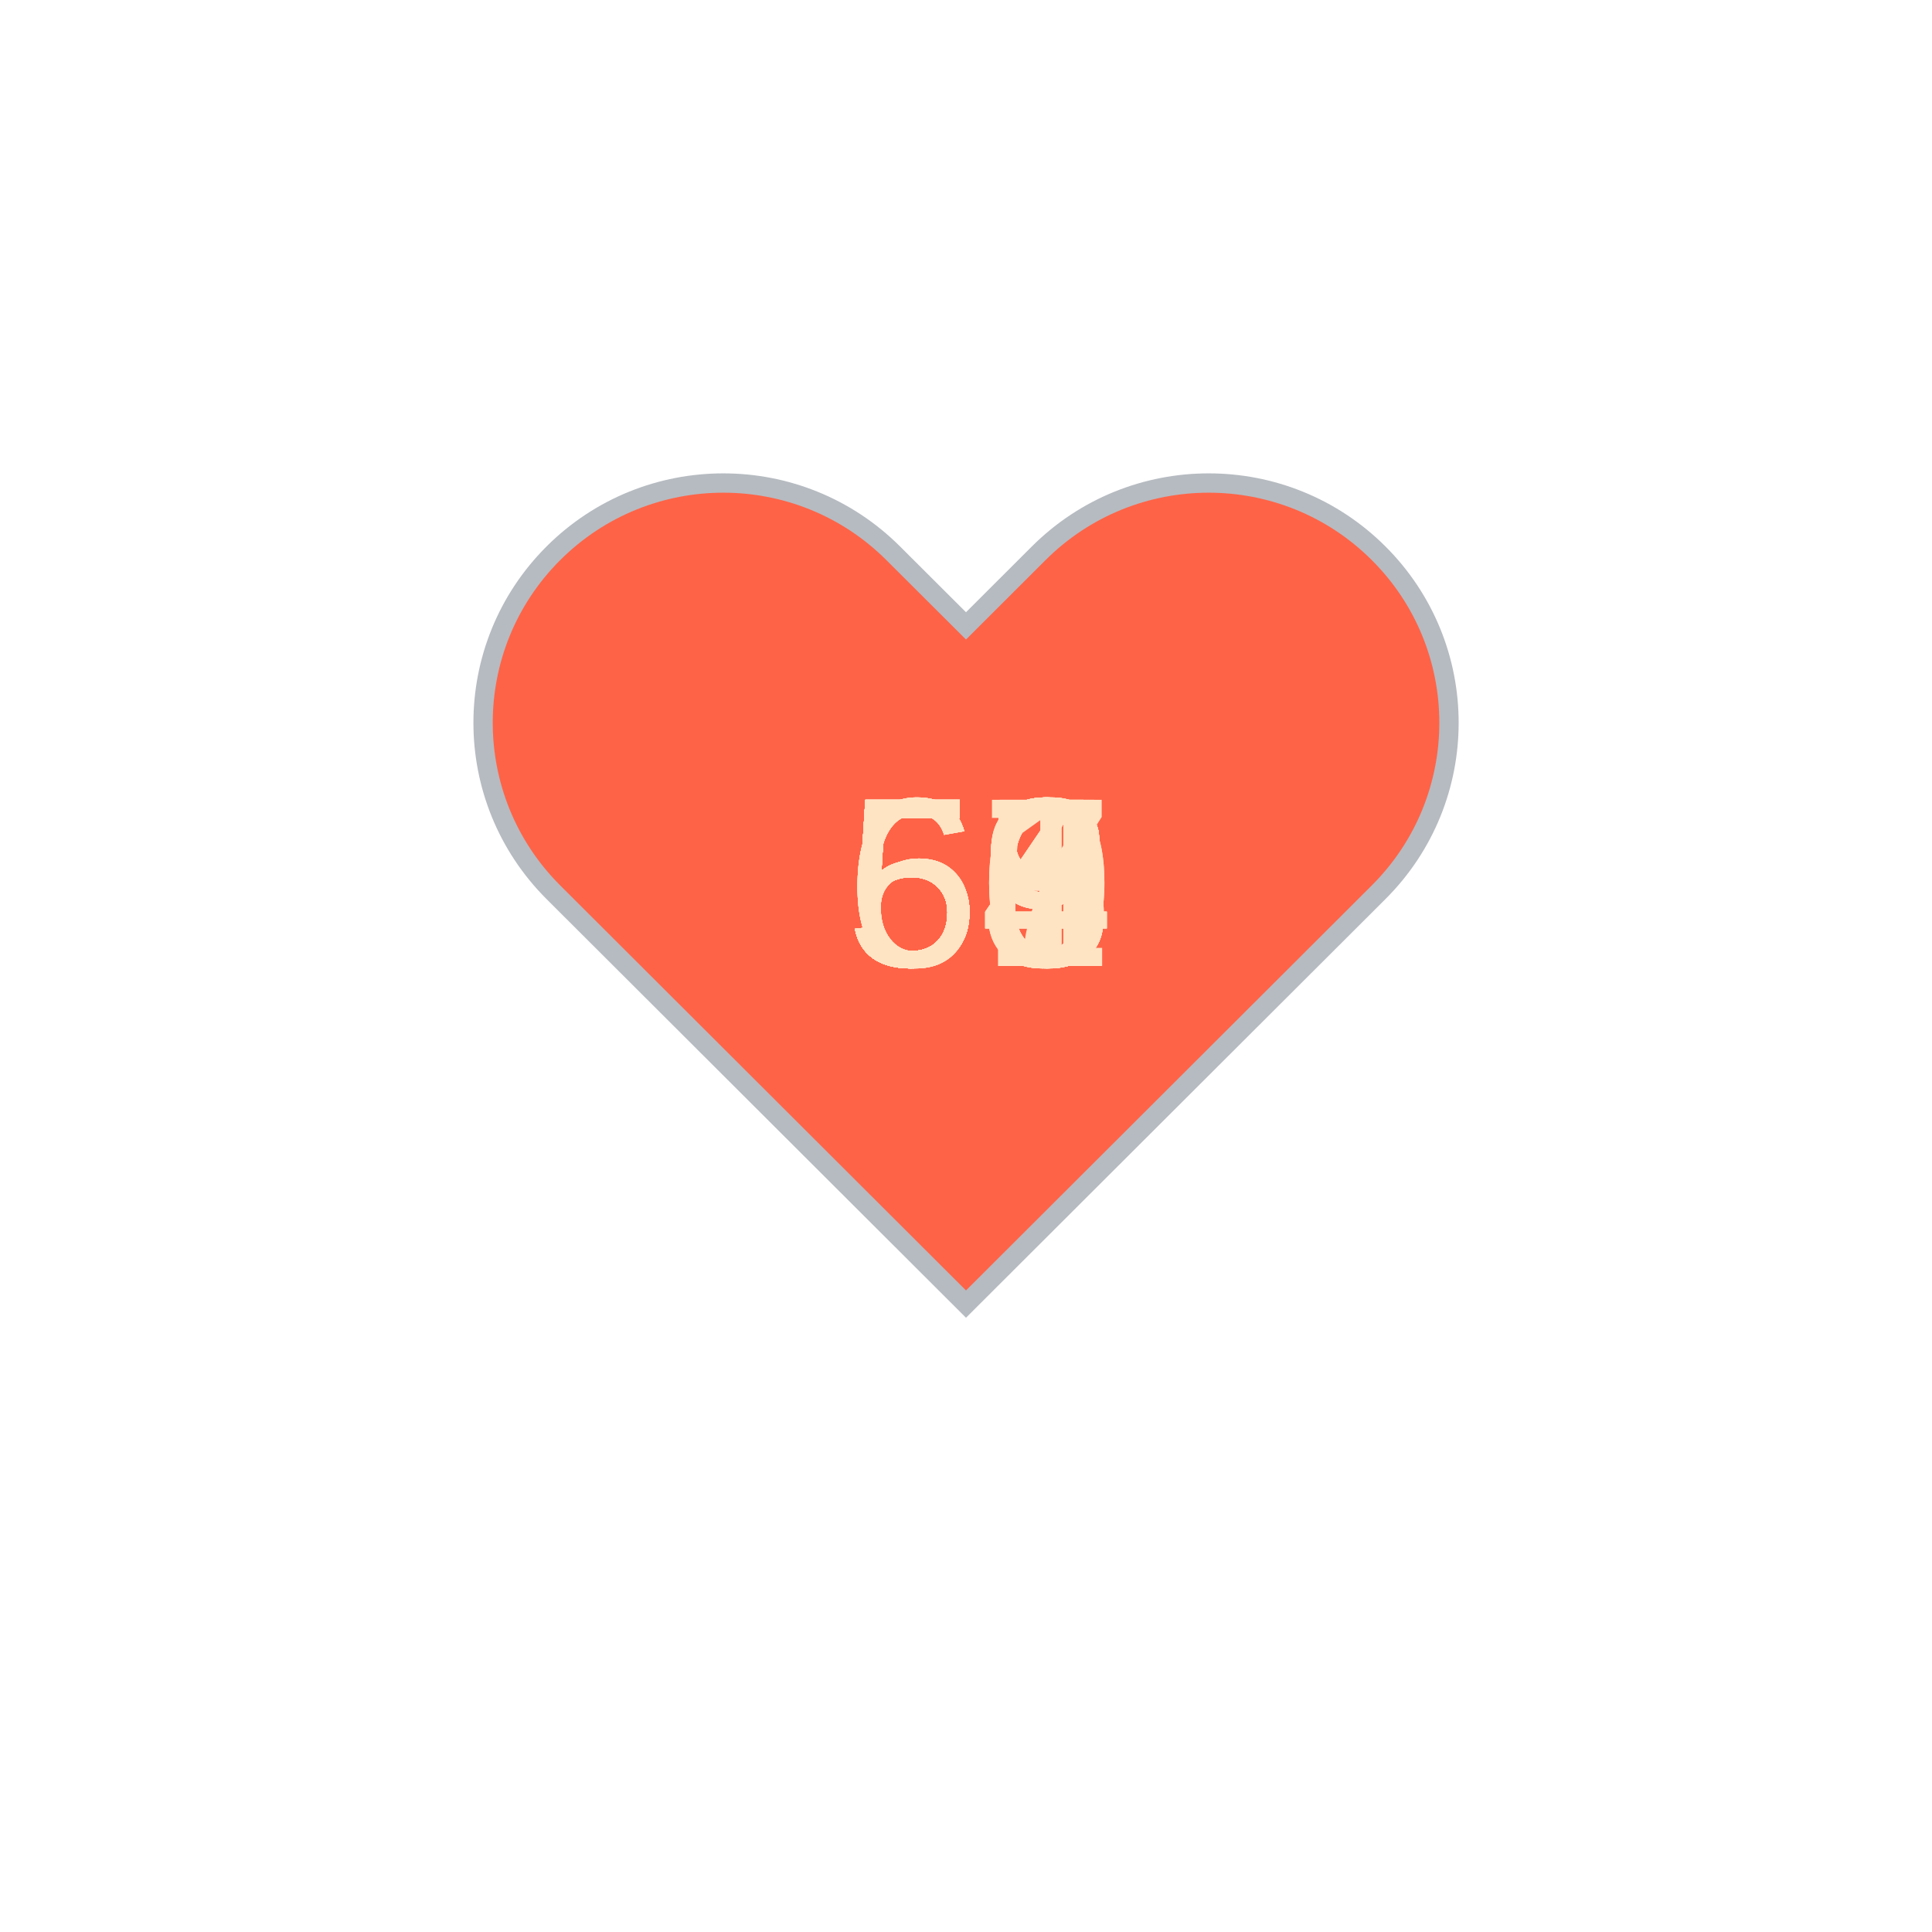
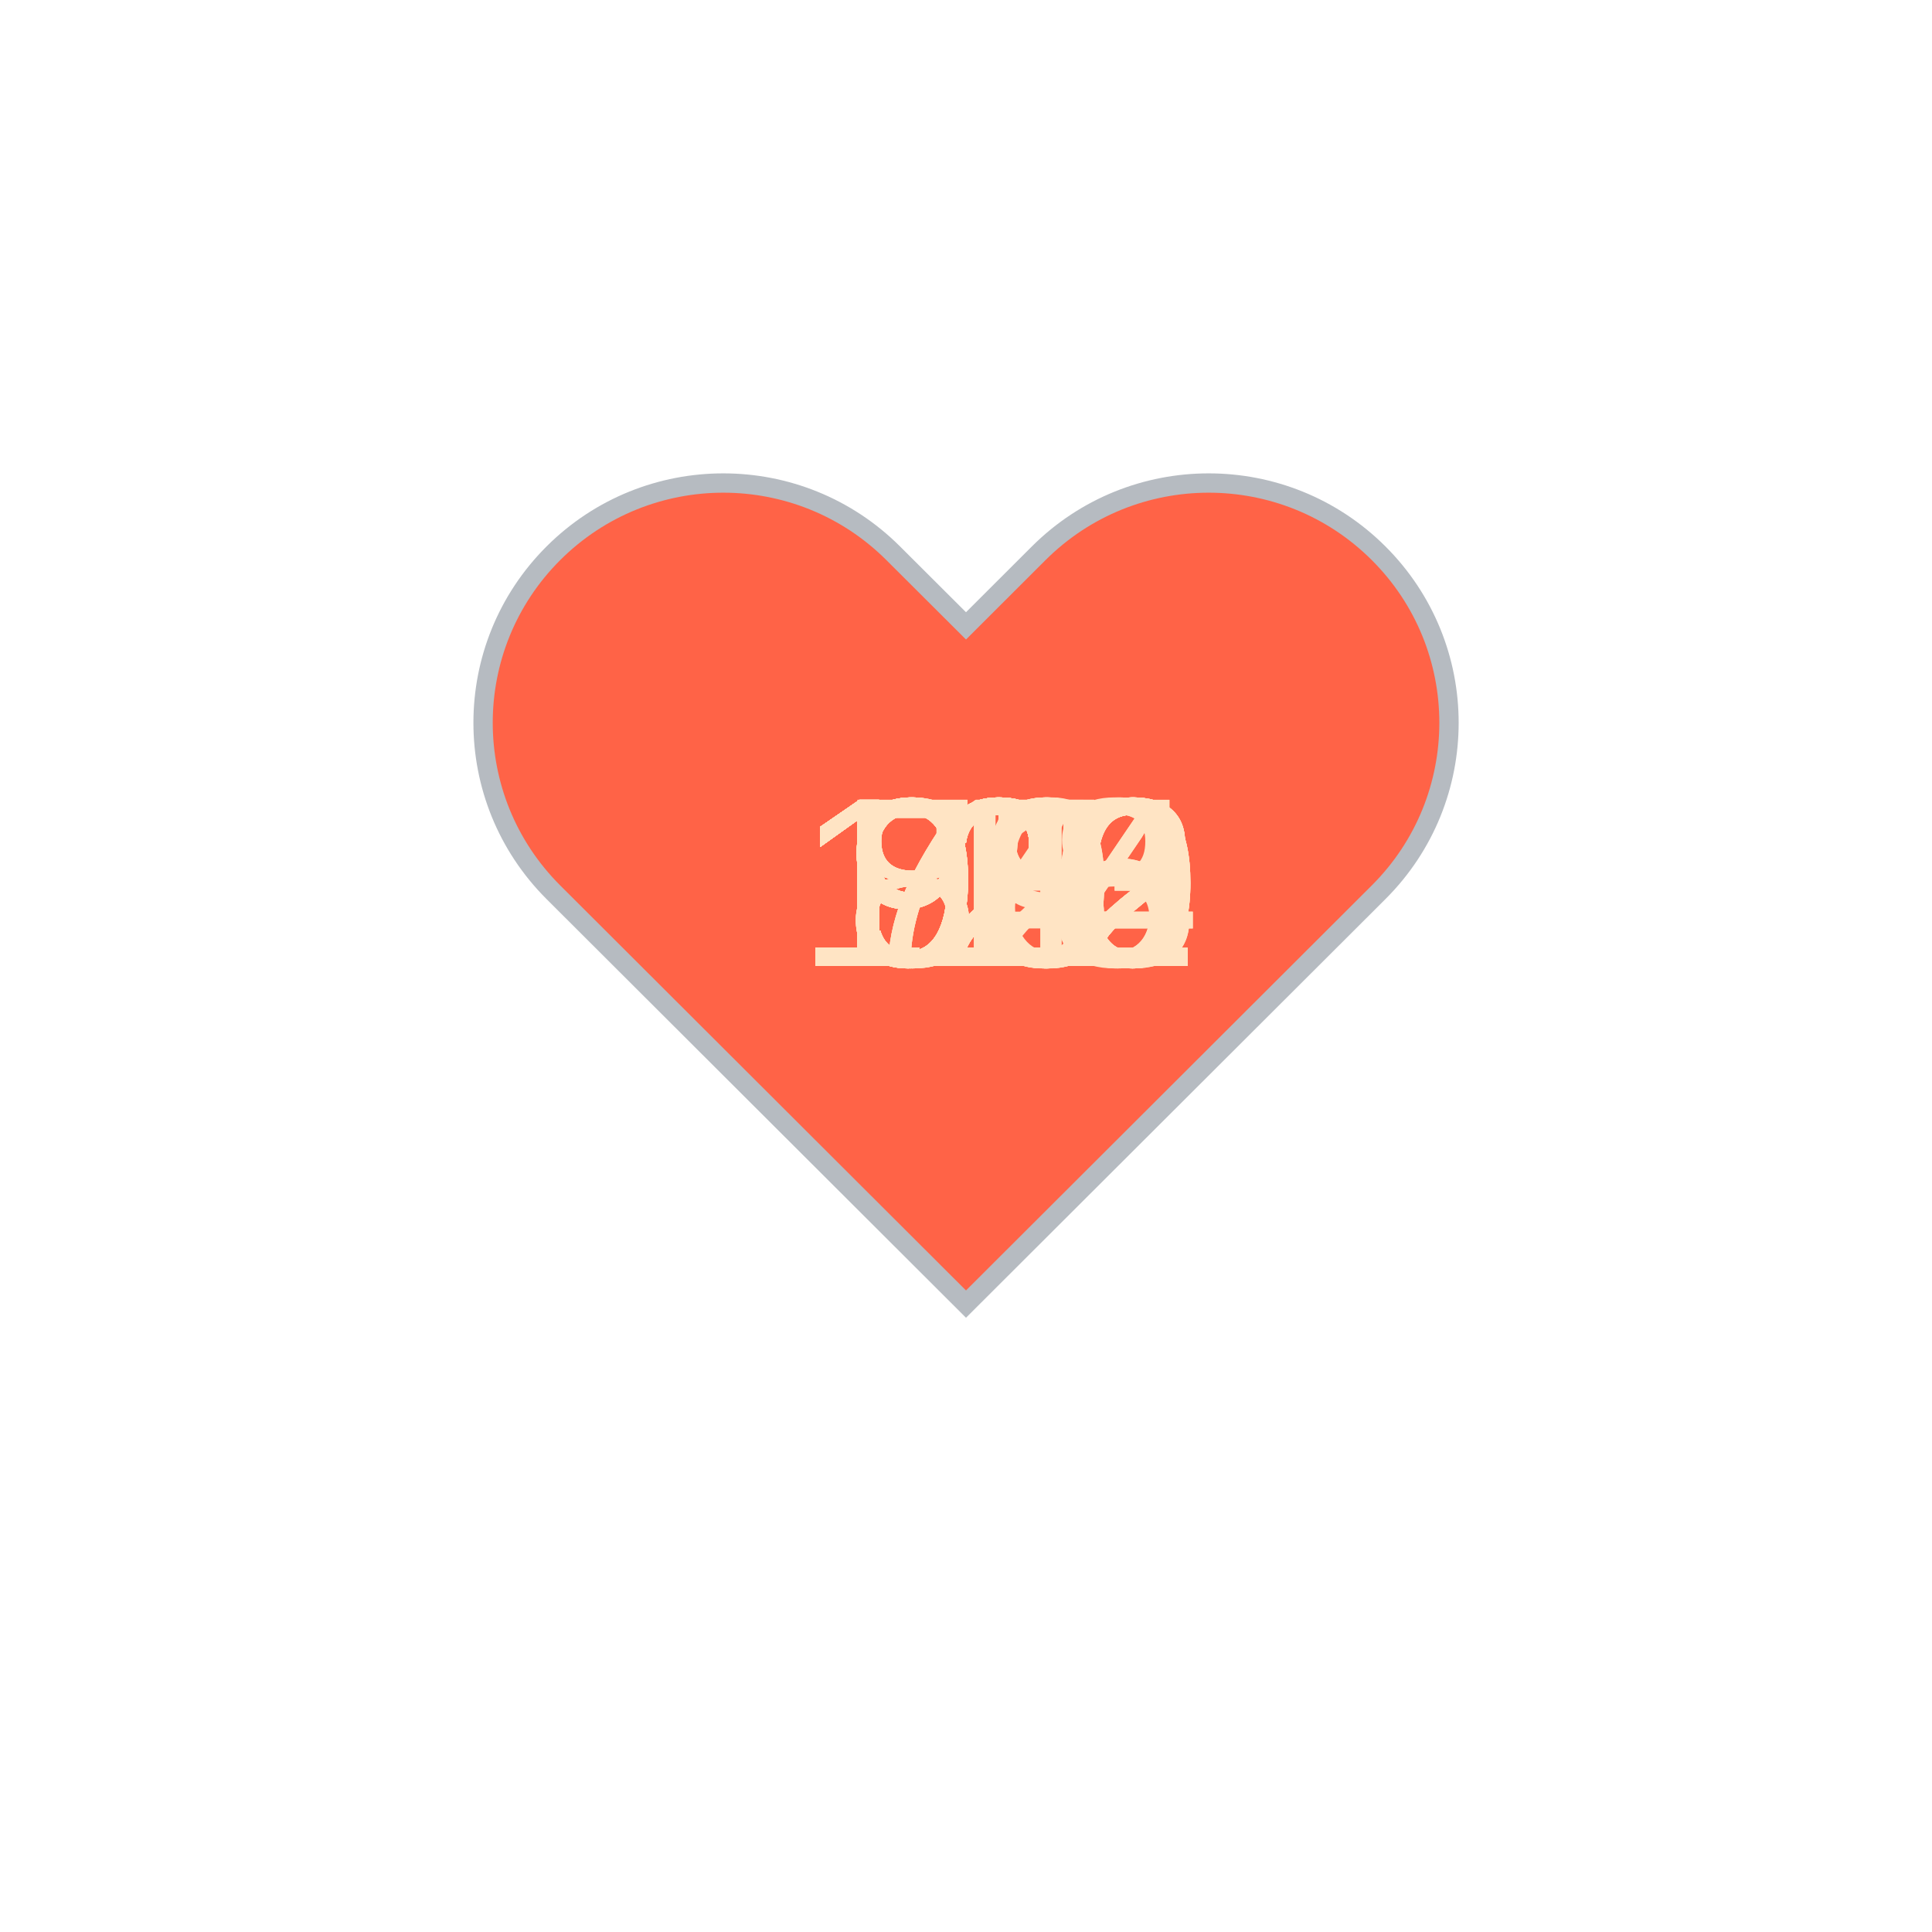
<svg xmlns="http://www.w3.org/2000/svg" baseProfile="full" height="150" version="1.1" viewBox="0,0,200,200" width="150">
  <defs />
  <g transform="translate(100 100)">
    <path d="M92.71,7.27L92.71,7.27c-9.71-9.69-25.46-9.69-35.18,0L50,14.79l-7.54-7.52C32.75-2.42,17-2.42,7.29,7.27v0 c-9.71,9.69-9.71,25.41,0,35.1L50,85l42.71-42.63C102.43,32.68,102.43,16.96,92.71,7.27z" fill="tomato" stroke="#B6BBC1" stroke-width="2" transform="translate(-50 -50)" />
    <animateTransform additive="sum" attributeName="transform" dur="1.2s" repeatCount="indefinite" type="scale" values="1; 1.5; 1.25; 1.5; 1.5; 1;" />
-     <text fill="bisque" style="font-size:25px; font-family:Arial" transform="translate(-12.5 0)">59<animate attributeName="visibility" dur="36.0s" keyTimes="0;0.03;0.07;0.1;0.13;0.17;0.2;0.23;0.27;0.3;0.33;0.37;0.4;0.43;0.47;0.5;0.53;0.57;0.6;0.63;0.67;0.7;0.73;0.77;0.8;0.83;0.87;0.9;0.93;0.97;1.0" repeatCount="indefinite" values="visible;hidden;hidden;hidden;hidden;hidden;hidden;hidden;hidden;hidden;hidden;hidden;hidden;hidden;hidden;hidden;hidden;hidden;hidden;hidden;hidden;hidden;hidden;hidden;hidden;hidden;hidden;hidden;hidden;hidden;hidden" />
+     <text fill="bisque" style="font-size:25px; font-family:Arial" transform="translate(-17.5 0)">120<animate attributeName="visibility" dur="36.0s" keyTimes="0;0.03;0.07;0.1;0.13;0.17;0.2;0.23;0.27;0.3;0.33;0.37;0.4;0.43;0.47;0.5;0.53;0.57;0.6;0.63;0.67;0.7;0.73;0.77;0.8;0.83;0.87;0.9;0.93;0.97;1.0" repeatCount="indefinite" values="visible;hidden;hidden;hidden;hidden;hidden;hidden;hidden;hidden;hidden;hidden;hidden;hidden;hidden;hidden;hidden;hidden;hidden;hidden;hidden;hidden;hidden;hidden;hidden;hidden;hidden;hidden;hidden;hidden;hidden;hidden" />
    </text>
-     <text fill="bisque" style="font-size:25px; font-family:Arial" transform="translate(-12.5 0)">59<animate attributeName="visibility" dur="36.0s" keyTimes="0;0.03;0.07;0.1;0.13;0.17;0.2;0.23;0.27;0.3;0.33;0.37;0.4;0.43;0.47;0.5;0.53;0.57;0.6;0.63;0.67;0.7;0.73;0.77;0.8;0.83;0.87;0.9;0.93;0.97;1.0" repeatCount="indefinite" values="hidden;visible;hidden;hidden;hidden;hidden;hidden;hidden;hidden;hidden;hidden;hidden;hidden;hidden;hidden;hidden;hidden;hidden;hidden;hidden;hidden;hidden;hidden;hidden;hidden;hidden;hidden;hidden;hidden;hidden;hidden" />
+     <text fill="bisque" style="font-size:25px; font-family:Arial" transform="translate(-17.5 0)">118<animate attributeName="visibility" dur="36.0s" keyTimes="0;0.03;0.07;0.1;0.13;0.17;0.2;0.23;0.27;0.3;0.33;0.37;0.4;0.43;0.47;0.5;0.53;0.57;0.6;0.63;0.67;0.7;0.73;0.77;0.8;0.83;0.87;0.9;0.93;0.97;1.0" repeatCount="indefinite" values="hidden;visible;hidden;hidden;hidden;hidden;hidden;hidden;hidden;hidden;hidden;hidden;hidden;hidden;hidden;hidden;hidden;hidden;hidden;hidden;hidden;hidden;hidden;hidden;hidden;hidden;hidden;hidden;hidden;hidden;hidden" />
    </text>
-     <text fill="bisque" style="font-size:25px; font-family:Arial" transform="translate(-12.5 0)">61<animate attributeName="visibility" dur="36.0s" keyTimes="0;0.03;0.07;0.1;0.13;0.17;0.2;0.23;0.27;0.3;0.33;0.37;0.4;0.43;0.47;0.5;0.53;0.57;0.6;0.63;0.67;0.7;0.73;0.77;0.8;0.83;0.87;0.9;0.93;0.97;1.0" repeatCount="indefinite" values="hidden;hidden;visible;hidden;hidden;hidden;hidden;hidden;hidden;hidden;hidden;hidden;hidden;hidden;hidden;hidden;hidden;hidden;hidden;hidden;hidden;hidden;hidden;hidden;hidden;hidden;hidden;hidden;hidden;hidden;hidden" />
+     <text fill="bisque" style="font-size:25px; font-family:Arial" transform="translate(-17.5 0)">120<animate attributeName="visibility" dur="36.0s" keyTimes="0;0.03;0.07;0.1;0.13;0.17;0.2;0.23;0.27;0.3;0.33;0.37;0.4;0.43;0.47;0.5;0.53;0.57;0.6;0.63;0.67;0.7;0.73;0.77;0.8;0.83;0.87;0.9;0.93;0.97;1.0" repeatCount="indefinite" values="hidden;hidden;visible;hidden;hidden;hidden;hidden;hidden;hidden;hidden;hidden;hidden;hidden;hidden;hidden;hidden;hidden;hidden;hidden;hidden;hidden;hidden;hidden;hidden;hidden;hidden;hidden;hidden;hidden;hidden;hidden" />
    </text>
-     <text fill="bisque" style="font-size:25px; font-family:Arial" transform="translate(-12.5 0)">60<animate attributeName="visibility" dur="36.0s" keyTimes="0;0.03;0.07;0.1;0.13;0.17;0.2;0.23;0.27;0.3;0.33;0.37;0.4;0.43;0.47;0.5;0.53;0.57;0.6;0.63;0.67;0.7;0.73;0.77;0.8;0.83;0.87;0.9;0.93;0.97;1.0" repeatCount="indefinite" values="hidden;hidden;hidden;visible;hidden;hidden;hidden;hidden;hidden;hidden;hidden;hidden;hidden;hidden;hidden;hidden;hidden;hidden;hidden;hidden;hidden;hidden;hidden;hidden;hidden;hidden;hidden;hidden;hidden;hidden;hidden" />
+     <text fill="bisque" style="font-size:25px; font-family:Arial" transform="translate(-17.5 0)">122<animate attributeName="visibility" dur="36.0s" keyTimes="0;0.03;0.07;0.1;0.13;0.17;0.2;0.23;0.27;0.3;0.33;0.37;0.4;0.43;0.47;0.5;0.53;0.57;0.6;0.63;0.67;0.7;0.73;0.77;0.8;0.83;0.87;0.9;0.93;0.97;1.0" repeatCount="indefinite" values="hidden;hidden;hidden;visible;hidden;hidden;hidden;hidden;hidden;hidden;hidden;hidden;hidden;hidden;hidden;hidden;hidden;hidden;hidden;hidden;hidden;hidden;hidden;hidden;hidden;hidden;hidden;hidden;hidden;hidden;hidden" />
    </text>
-     <text fill="bisque" style="font-size:25px; font-family:Arial" transform="translate(-12.5 0)">54<animate attributeName="visibility" dur="36.0s" keyTimes="0;0.03;0.07;0.1;0.13;0.17;0.2;0.23;0.27;0.3;0.33;0.37;0.4;0.43;0.47;0.5;0.53;0.57;0.6;0.63;0.67;0.7;0.73;0.77;0.8;0.83;0.87;0.9;0.93;0.97;1.0" repeatCount="indefinite" values="hidden;hidden;hidden;hidden;visible;hidden;hidden;hidden;hidden;hidden;hidden;hidden;hidden;hidden;hidden;hidden;hidden;hidden;hidden;hidden;hidden;hidden;hidden;hidden;hidden;hidden;hidden;hidden;hidden;hidden;hidden" />
+     <text fill="bisque" style="font-size:25px; font-family:Arial" transform="translate(-17.5 0)">122<animate attributeName="visibility" dur="36.0s" keyTimes="0;0.03;0.07;0.1;0.13;0.17;0.2;0.23;0.27;0.3;0.33;0.37;0.4;0.43;0.47;0.5;0.53;0.57;0.6;0.63;0.67;0.7;0.73;0.77;0.8;0.83;0.87;0.9;0.93;0.97;1.0" repeatCount="indefinite" values="hidden;hidden;hidden;hidden;visible;hidden;hidden;hidden;hidden;hidden;hidden;hidden;hidden;hidden;hidden;hidden;hidden;hidden;hidden;hidden;hidden;hidden;hidden;hidden;hidden;hidden;hidden;hidden;hidden;hidden;hidden" />
    </text>
-     <text fill="bisque" style="font-size:25px; font-family:Arial" transform="translate(-12.5 0)">56<animate attributeName="visibility" dur="36.0s" keyTimes="0;0.03;0.07;0.1;0.13;0.17;0.2;0.23;0.27;0.3;0.33;0.37;0.4;0.43;0.47;0.5;0.53;0.57;0.6;0.63;0.67;0.7;0.73;0.77;0.8;0.83;0.87;0.9;0.93;0.97;1.0" repeatCount="indefinite" values="hidden;hidden;hidden;hidden;hidden;visible;hidden;hidden;hidden;hidden;hidden;hidden;hidden;hidden;hidden;hidden;hidden;hidden;hidden;hidden;hidden;hidden;hidden;hidden;hidden;hidden;hidden;hidden;hidden;hidden;hidden" />
+     <text fill="bisque" style="font-size:25px; font-family:Arial" transform="translate(-17.5 0)">122<animate attributeName="visibility" dur="36.0s" keyTimes="0;0.03;0.07;0.1;0.13;0.17;0.2;0.23;0.27;0.3;0.33;0.37;0.4;0.43;0.47;0.5;0.53;0.57;0.6;0.63;0.67;0.7;0.73;0.77;0.8;0.83;0.87;0.9;0.93;0.97;1.0" repeatCount="indefinite" values="hidden;hidden;hidden;hidden;hidden;visible;hidden;hidden;hidden;hidden;hidden;hidden;hidden;hidden;hidden;hidden;hidden;hidden;hidden;hidden;hidden;hidden;hidden;hidden;hidden;hidden;hidden;hidden;hidden;hidden;hidden" />
    </text>
-     <text fill="bisque" style="font-size:25px; font-family:Arial" transform="translate(-12.5 0)">54<animate attributeName="visibility" dur="36.0s" keyTimes="0;0.03;0.07;0.1;0.13;0.17;0.2;0.23;0.27;0.3;0.33;0.37;0.4;0.43;0.47;0.5;0.53;0.57;0.6;0.63;0.67;0.7;0.73;0.77;0.8;0.83;0.87;0.9;0.93;0.97;1.0" repeatCount="indefinite" values="hidden;hidden;hidden;hidden;hidden;hidden;visible;hidden;hidden;hidden;hidden;hidden;hidden;hidden;hidden;hidden;hidden;hidden;hidden;hidden;hidden;hidden;hidden;hidden;hidden;hidden;hidden;hidden;hidden;hidden;hidden" />
+     <text fill="bisque" style="font-size:25px; font-family:Arial" transform="translate(-17.5 0)">122<animate attributeName="visibility" dur="36.0s" keyTimes="0;0.03;0.07;0.1;0.13;0.17;0.2;0.23;0.27;0.3;0.33;0.37;0.4;0.43;0.47;0.5;0.53;0.57;0.6;0.63;0.67;0.7;0.73;0.77;0.8;0.83;0.87;0.9;0.93;0.97;1.0" repeatCount="indefinite" values="hidden;hidden;hidden;hidden;hidden;hidden;visible;hidden;hidden;hidden;hidden;hidden;hidden;hidden;hidden;hidden;hidden;hidden;hidden;hidden;hidden;hidden;hidden;hidden;hidden;hidden;hidden;hidden;hidden;hidden;hidden" />
    </text>
-     <text fill="bisque" style="font-size:25px; font-family:Arial" transform="translate(-12.5 0)">58<animate attributeName="visibility" dur="36.0s" keyTimes="0;0.03;0.07;0.1;0.13;0.17;0.2;0.23;0.27;0.3;0.33;0.37;0.4;0.43;0.47;0.5;0.53;0.57;0.6;0.63;0.67;0.7;0.73;0.77;0.8;0.83;0.87;0.9;0.93;0.97;1.0" repeatCount="indefinite" values="hidden;hidden;hidden;hidden;hidden;hidden;hidden;visible;hidden;hidden;hidden;hidden;hidden;hidden;hidden;hidden;hidden;hidden;hidden;hidden;hidden;hidden;hidden;hidden;hidden;hidden;hidden;hidden;hidden;hidden;hidden" />
+     <text fill="bisque" style="font-size:25px; font-family:Arial" transform="translate(-17.5 0)">123<animate attributeName="visibility" dur="36.0s" keyTimes="0;0.03;0.07;0.1;0.13;0.17;0.2;0.23;0.27;0.3;0.33;0.37;0.4;0.43;0.47;0.5;0.53;0.57;0.6;0.63;0.67;0.7;0.73;0.77;0.8;0.83;0.87;0.9;0.93;0.97;1.0" repeatCount="indefinite" values="hidden;hidden;hidden;hidden;hidden;hidden;hidden;visible;hidden;hidden;hidden;hidden;hidden;hidden;hidden;hidden;hidden;hidden;hidden;hidden;hidden;hidden;hidden;hidden;hidden;hidden;hidden;hidden;hidden;hidden;hidden" />
    </text>
-     <text fill="bisque" style="font-size:25px; font-family:Arial" transform="translate(-12.5 0)">58<animate attributeName="visibility" dur="36.0s" keyTimes="0;0.03;0.07;0.1;0.13;0.17;0.2;0.23;0.27;0.3;0.33;0.37;0.4;0.43;0.47;0.5;0.53;0.57;0.6;0.63;0.67;0.7;0.73;0.77;0.8;0.83;0.87;0.9;0.93;0.97;1.0" repeatCount="indefinite" values="hidden;hidden;hidden;hidden;hidden;hidden;hidden;hidden;visible;hidden;hidden;hidden;hidden;hidden;hidden;hidden;hidden;hidden;hidden;hidden;hidden;hidden;hidden;hidden;hidden;hidden;hidden;hidden;hidden;hidden;hidden" />
+     <text fill="bisque" style="font-size:25px; font-family:Arial" transform="translate(-17.5 0)">124<animate attributeName="visibility" dur="36.0s" keyTimes="0;0.03;0.07;0.1;0.13;0.17;0.2;0.23;0.27;0.3;0.33;0.37;0.4;0.43;0.47;0.5;0.53;0.57;0.6;0.63;0.67;0.7;0.73;0.77;0.8;0.83;0.87;0.9;0.93;0.97;1.0" repeatCount="indefinite" values="hidden;hidden;hidden;hidden;hidden;hidden;hidden;hidden;visible;hidden;hidden;hidden;hidden;hidden;hidden;hidden;hidden;hidden;hidden;hidden;hidden;hidden;hidden;hidden;hidden;hidden;hidden;hidden;hidden;hidden;hidden" />
    </text>
-     <text fill="bisque" style="font-size:25px; font-family:Arial" transform="translate(-12.5 0)">59<animate attributeName="visibility" dur="36.0s" keyTimes="0;0.03;0.07;0.1;0.13;0.17;0.2;0.23;0.27;0.3;0.33;0.37;0.4;0.43;0.47;0.5;0.53;0.57;0.6;0.63;0.67;0.7;0.73;0.77;0.8;0.83;0.87;0.9;0.93;0.97;1.0" repeatCount="indefinite" values="hidden;hidden;hidden;hidden;hidden;hidden;hidden;hidden;hidden;visible;hidden;hidden;hidden;hidden;hidden;hidden;hidden;hidden;hidden;hidden;hidden;hidden;hidden;hidden;hidden;hidden;hidden;hidden;hidden;hidden;hidden" />
+     <text fill="bisque" style="font-size:25px; font-family:Arial" transform="translate(-17.5 0)">122<animate attributeName="visibility" dur="36.0s" keyTimes="0;0.03;0.07;0.1;0.13;0.17;0.2;0.23;0.27;0.3;0.33;0.37;0.4;0.43;0.47;0.5;0.53;0.57;0.6;0.63;0.67;0.7;0.73;0.77;0.8;0.83;0.87;0.9;0.93;0.97;1.0" repeatCount="indefinite" values="hidden;hidden;hidden;hidden;hidden;hidden;hidden;hidden;hidden;visible;hidden;hidden;hidden;hidden;hidden;hidden;hidden;hidden;hidden;hidden;hidden;hidden;hidden;hidden;hidden;hidden;hidden;hidden;hidden;hidden;hidden" />
    </text>
-     <text fill="bisque" style="font-size:25px; font-family:Arial" transform="translate(-12.5 0)">58<animate attributeName="visibility" dur="36.0s" keyTimes="0;0.03;0.07;0.1;0.13;0.17;0.2;0.23;0.27;0.3;0.33;0.37;0.4;0.43;0.47;0.5;0.53;0.57;0.6;0.63;0.67;0.7;0.73;0.77;0.8;0.83;0.87;0.9;0.93;0.97;1.0" repeatCount="indefinite" values="hidden;hidden;hidden;hidden;hidden;hidden;hidden;hidden;hidden;hidden;visible;hidden;hidden;hidden;hidden;hidden;hidden;hidden;hidden;hidden;hidden;hidden;hidden;hidden;hidden;hidden;hidden;hidden;hidden;hidden;hidden" />
+     <text fill="bisque" style="font-size:25px; font-family:Arial" transform="translate(-17.5 0)">120<animate attributeName="visibility" dur="36.0s" keyTimes="0;0.03;0.07;0.1;0.13;0.17;0.2;0.23;0.27;0.3;0.33;0.37;0.4;0.43;0.47;0.5;0.53;0.57;0.6;0.63;0.67;0.7;0.73;0.77;0.8;0.83;0.87;0.9;0.93;0.97;1.0" repeatCount="indefinite" values="hidden;hidden;hidden;hidden;hidden;hidden;hidden;hidden;hidden;hidden;visible;hidden;hidden;hidden;hidden;hidden;hidden;hidden;hidden;hidden;hidden;hidden;hidden;hidden;hidden;hidden;hidden;hidden;hidden;hidden;hidden" />
    </text>
-     <text fill="bisque" style="font-size:25px; font-family:Arial" transform="translate(-12.5 0)">58<animate attributeName="visibility" dur="36.0s" keyTimes="0;0.03;0.07;0.1;0.13;0.17;0.2;0.23;0.27;0.3;0.33;0.37;0.4;0.43;0.47;0.5;0.53;0.57;0.6;0.63;0.67;0.7;0.73;0.77;0.8;0.83;0.87;0.9;0.93;0.97;1.0" repeatCount="indefinite" values="hidden;hidden;hidden;hidden;hidden;hidden;hidden;hidden;hidden;hidden;hidden;visible;hidden;hidden;hidden;hidden;hidden;hidden;hidden;hidden;hidden;hidden;hidden;hidden;hidden;hidden;hidden;hidden;hidden;hidden;hidden" />
+     <text fill="bisque" style="font-size:25px; font-family:Arial" transform="translate(-17.5 0)">120<animate attributeName="visibility" dur="36.0s" keyTimes="0;0.03;0.07;0.1;0.13;0.17;0.2;0.23;0.27;0.3;0.33;0.37;0.4;0.43;0.47;0.5;0.53;0.57;0.6;0.63;0.67;0.7;0.73;0.77;0.8;0.83;0.87;0.9;0.93;0.97;1.0" repeatCount="indefinite" values="hidden;hidden;hidden;hidden;hidden;hidden;hidden;hidden;hidden;hidden;hidden;visible;hidden;hidden;hidden;hidden;hidden;hidden;hidden;hidden;hidden;hidden;hidden;hidden;hidden;hidden;hidden;hidden;hidden;hidden;hidden" />
    </text>
-     <text fill="bisque" style="font-size:25px; font-family:Arial" transform="translate(-12.5 0)">54<animate attributeName="visibility" dur="36.0s" keyTimes="0;0.03;0.07;0.1;0.13;0.17;0.2;0.23;0.27;0.3;0.33;0.37;0.4;0.43;0.47;0.5;0.53;0.57;0.6;0.63;0.67;0.7;0.73;0.77;0.8;0.83;0.87;0.9;0.93;0.97;1.0" repeatCount="indefinite" values="hidden;hidden;hidden;hidden;hidden;hidden;hidden;hidden;hidden;hidden;hidden;hidden;visible;hidden;hidden;hidden;hidden;hidden;hidden;hidden;hidden;hidden;hidden;hidden;hidden;hidden;hidden;hidden;hidden;hidden;hidden" />
+     <text fill="bisque" style="font-size:25px; font-family:Arial" transform="translate(-17.5 0)">123<animate attributeName="visibility" dur="36.0s" keyTimes="0;0.03;0.07;0.1;0.13;0.17;0.2;0.23;0.27;0.3;0.33;0.37;0.4;0.43;0.47;0.5;0.53;0.57;0.6;0.63;0.67;0.7;0.73;0.77;0.8;0.83;0.87;0.9;0.93;0.97;1.0" repeatCount="indefinite" values="hidden;hidden;hidden;hidden;hidden;hidden;hidden;hidden;hidden;hidden;hidden;hidden;visible;hidden;hidden;hidden;hidden;hidden;hidden;hidden;hidden;hidden;hidden;hidden;hidden;hidden;hidden;hidden;hidden;hidden;hidden" />
    </text>
-     <text fill="bisque" style="font-size:25px; font-family:Arial" transform="translate(-12.5 0)">55<animate attributeName="visibility" dur="36.0s" keyTimes="0;0.03;0.07;0.1;0.13;0.17;0.2;0.23;0.27;0.3;0.33;0.37;0.4;0.43;0.47;0.5;0.53;0.57;0.6;0.63;0.67;0.7;0.73;0.77;0.8;0.83;0.87;0.9;0.93;0.97;1.0" repeatCount="indefinite" values="hidden;hidden;hidden;hidden;hidden;hidden;hidden;hidden;hidden;hidden;hidden;hidden;hidden;visible;hidden;hidden;hidden;hidden;hidden;hidden;hidden;hidden;hidden;hidden;hidden;hidden;hidden;hidden;hidden;hidden;hidden" />
+     <text fill="bisque" style="font-size:25px; font-family:Arial" transform="translate(-17.5 0)">124<animate attributeName="visibility" dur="36.0s" keyTimes="0;0.03;0.07;0.1;0.13;0.17;0.2;0.23;0.27;0.3;0.33;0.37;0.4;0.43;0.47;0.5;0.53;0.57;0.6;0.63;0.67;0.7;0.73;0.77;0.8;0.83;0.87;0.9;0.93;0.97;1.0" repeatCount="indefinite" values="hidden;hidden;hidden;hidden;hidden;hidden;hidden;hidden;hidden;hidden;hidden;hidden;hidden;visible;hidden;hidden;hidden;hidden;hidden;hidden;hidden;hidden;hidden;hidden;hidden;hidden;hidden;hidden;hidden;hidden;hidden" />
    </text>
-     <text fill="bisque" style="font-size:25px; font-family:Arial" transform="translate(-12.5 0)">58<animate attributeName="visibility" dur="36.0s" keyTimes="0;0.03;0.07;0.1;0.13;0.17;0.2;0.23;0.27;0.3;0.33;0.37;0.4;0.43;0.47;0.5;0.53;0.57;0.6;0.63;0.67;0.7;0.73;0.77;0.8;0.83;0.87;0.9;0.93;0.97;1.0" repeatCount="indefinite" values="hidden;hidden;hidden;hidden;hidden;hidden;hidden;hidden;hidden;hidden;hidden;hidden;hidden;hidden;visible;hidden;hidden;hidden;hidden;hidden;hidden;hidden;hidden;hidden;hidden;hidden;hidden;hidden;hidden;hidden;hidden" />
+     <text fill="bisque" style="font-size:25px; font-family:Arial" transform="translate(-17.5 0)">116<animate attributeName="visibility" dur="36.0s" keyTimes="0;0.03;0.07;0.1;0.13;0.17;0.2;0.23;0.27;0.3;0.33;0.37;0.4;0.43;0.47;0.5;0.53;0.57;0.6;0.63;0.67;0.7;0.73;0.77;0.8;0.83;0.87;0.9;0.93;0.97;1.0" repeatCount="indefinite" values="hidden;hidden;hidden;hidden;hidden;hidden;hidden;hidden;hidden;hidden;hidden;hidden;hidden;hidden;visible;hidden;hidden;hidden;hidden;hidden;hidden;hidden;hidden;hidden;hidden;hidden;hidden;hidden;hidden;hidden;hidden" />
    </text>
-     <text fill="bisque" style="font-size:25px; font-family:Arial" transform="translate(-12.5 0)">63<animate attributeName="visibility" dur="36.0s" keyTimes="0;0.03;0.07;0.1;0.13;0.17;0.2;0.23;0.27;0.3;0.33;0.37;0.4;0.43;0.47;0.5;0.53;0.57;0.6;0.63;0.67;0.7;0.73;0.77;0.8;0.83;0.87;0.9;0.93;0.97;1.0" repeatCount="indefinite" values="hidden;hidden;hidden;hidden;hidden;hidden;hidden;hidden;hidden;hidden;hidden;hidden;hidden;hidden;hidden;visible;hidden;hidden;hidden;hidden;hidden;hidden;hidden;hidden;hidden;hidden;hidden;hidden;hidden;hidden;hidden" />
+     <text fill="bisque" style="font-size:25px; font-family:Arial" transform="translate(-17.5 0)">116<animate attributeName="visibility" dur="36.0s" keyTimes="0;0.03;0.07;0.1;0.13;0.17;0.2;0.23;0.27;0.3;0.33;0.37;0.4;0.43;0.47;0.5;0.53;0.57;0.6;0.63;0.67;0.7;0.73;0.77;0.8;0.83;0.87;0.9;0.93;0.97;1.0" repeatCount="indefinite" values="hidden;hidden;hidden;hidden;hidden;hidden;hidden;hidden;hidden;hidden;hidden;hidden;hidden;hidden;hidden;visible;hidden;hidden;hidden;hidden;hidden;hidden;hidden;hidden;hidden;hidden;hidden;hidden;hidden;hidden;hidden" />
    </text>
-     <text fill="bisque" style="font-size:25px; font-family:Arial" transform="translate(-12.5 0)">59<animate attributeName="visibility" dur="36.0s" keyTimes="0;0.03;0.07;0.1;0.13;0.17;0.2;0.23;0.27;0.3;0.33;0.37;0.4;0.43;0.47;0.5;0.53;0.57;0.6;0.63;0.67;0.7;0.73;0.77;0.8;0.83;0.87;0.9;0.93;0.97;1.0" repeatCount="indefinite" values="hidden;hidden;hidden;hidden;hidden;hidden;hidden;hidden;hidden;hidden;hidden;hidden;hidden;hidden;hidden;hidden;visible;hidden;hidden;hidden;hidden;hidden;hidden;hidden;hidden;hidden;hidden;hidden;hidden;hidden;hidden" />
+     <text fill="bisque" style="font-size:25px; font-family:Arial" transform="translate(-12.5 0)">98<animate attributeName="visibility" dur="36.0s" keyTimes="0;0.03;0.07;0.1;0.13;0.17;0.2;0.23;0.27;0.3;0.33;0.37;0.4;0.43;0.47;0.5;0.53;0.57;0.6;0.63;0.67;0.7;0.73;0.77;0.8;0.83;0.87;0.9;0.93;0.97;1.0" repeatCount="indefinite" values="hidden;hidden;hidden;hidden;hidden;hidden;hidden;hidden;hidden;hidden;hidden;hidden;hidden;hidden;hidden;hidden;visible;hidden;hidden;hidden;hidden;hidden;hidden;hidden;hidden;hidden;hidden;hidden;hidden;hidden;hidden" />
    </text>
-     <text fill="bisque" style="font-size:25px; font-family:Arial" transform="translate(-12.5 0)">56<animate attributeName="visibility" dur="36.0s" keyTimes="0;0.03;0.07;0.1;0.13;0.17;0.2;0.23;0.27;0.3;0.33;0.37;0.4;0.43;0.47;0.5;0.53;0.57;0.6;0.63;0.67;0.7;0.73;0.77;0.8;0.83;0.87;0.9;0.93;0.97;1.0" repeatCount="indefinite" values="hidden;hidden;hidden;hidden;hidden;hidden;hidden;hidden;hidden;hidden;hidden;hidden;hidden;hidden;hidden;hidden;hidden;visible;hidden;hidden;hidden;hidden;hidden;hidden;hidden;hidden;hidden;hidden;hidden;hidden;hidden" />
+     <text fill="bisque" style="font-size:25px; font-family:Arial" transform="translate(-12.5 0)">86<animate attributeName="visibility" dur="36.0s" keyTimes="0;0.03;0.07;0.1;0.13;0.17;0.2;0.23;0.27;0.3;0.33;0.37;0.4;0.43;0.47;0.5;0.53;0.57;0.6;0.63;0.67;0.7;0.73;0.77;0.8;0.83;0.87;0.9;0.93;0.97;1.0" repeatCount="indefinite" values="hidden;hidden;hidden;hidden;hidden;hidden;hidden;hidden;hidden;hidden;hidden;hidden;hidden;hidden;hidden;hidden;hidden;visible;hidden;hidden;hidden;hidden;hidden;hidden;hidden;hidden;hidden;hidden;hidden;hidden;hidden" />
    </text>
-     <text fill="bisque" style="font-size:25px; font-family:Arial" transform="translate(-12.5 0)">56<animate attributeName="visibility" dur="36.0s" keyTimes="0;0.03;0.07;0.1;0.13;0.17;0.2;0.23;0.27;0.3;0.33;0.37;0.4;0.43;0.47;0.5;0.53;0.57;0.6;0.63;0.67;0.7;0.73;0.77;0.8;0.83;0.87;0.9;0.93;0.97;1.0" repeatCount="indefinite" values="hidden;hidden;hidden;hidden;hidden;hidden;hidden;hidden;hidden;hidden;hidden;hidden;hidden;hidden;hidden;hidden;hidden;hidden;visible;hidden;hidden;hidden;hidden;hidden;hidden;hidden;hidden;hidden;hidden;hidden;hidden" />
+     <text fill="bisque" style="font-size:25px; font-family:Arial" transform="translate(-12.5 0)">85<animate attributeName="visibility" dur="36.0s" keyTimes="0;0.03;0.07;0.1;0.13;0.17;0.2;0.23;0.27;0.3;0.33;0.37;0.4;0.43;0.47;0.5;0.53;0.57;0.6;0.63;0.67;0.7;0.73;0.77;0.8;0.83;0.87;0.9;0.93;0.97;1.0" repeatCount="indefinite" values="hidden;hidden;hidden;hidden;hidden;hidden;hidden;hidden;hidden;hidden;hidden;hidden;hidden;hidden;hidden;hidden;hidden;hidden;visible;hidden;hidden;hidden;hidden;hidden;hidden;hidden;hidden;hidden;hidden;hidden;hidden" />
    </text>
-     <text fill="bisque" style="font-size:25px; font-family:Arial" transform="translate(-12.5 0)">56<animate attributeName="visibility" dur="36.0s" keyTimes="0;0.03;0.07;0.1;0.13;0.17;0.2;0.23;0.27;0.3;0.33;0.37;0.4;0.43;0.47;0.5;0.53;0.57;0.6;0.63;0.67;0.7;0.73;0.77;0.8;0.83;0.87;0.9;0.93;0.97;1.0" repeatCount="indefinite" values="hidden;hidden;hidden;hidden;hidden;hidden;hidden;hidden;hidden;hidden;hidden;hidden;hidden;hidden;hidden;hidden;hidden;hidden;hidden;visible;hidden;hidden;hidden;hidden;hidden;hidden;hidden;hidden;hidden;hidden;hidden" />
+     <text fill="bisque" style="font-size:25px; font-family:Arial" transform="translate(-12.5 0)">78<animate attributeName="visibility" dur="36.0s" keyTimes="0;0.03;0.07;0.1;0.13;0.17;0.2;0.23;0.27;0.3;0.33;0.37;0.4;0.43;0.47;0.5;0.53;0.57;0.6;0.63;0.67;0.7;0.73;0.77;0.8;0.83;0.87;0.9;0.93;0.97;1.0" repeatCount="indefinite" values="hidden;hidden;hidden;hidden;hidden;hidden;hidden;hidden;hidden;hidden;hidden;hidden;hidden;hidden;hidden;hidden;hidden;hidden;hidden;visible;hidden;hidden;hidden;hidden;hidden;hidden;hidden;hidden;hidden;hidden;hidden" />
    </text>
-     <text fill="bisque" style="font-size:25px; font-family:Arial" transform="translate(-12.5 0)">58<animate attributeName="visibility" dur="36.0s" keyTimes="0;0.03;0.07;0.1;0.13;0.17;0.2;0.23;0.27;0.3;0.33;0.37;0.4;0.43;0.47;0.5;0.53;0.57;0.6;0.63;0.67;0.7;0.73;0.77;0.8;0.83;0.87;0.9;0.93;0.97;1.0" repeatCount="indefinite" values="hidden;hidden;hidden;hidden;hidden;hidden;hidden;hidden;hidden;hidden;hidden;hidden;hidden;hidden;hidden;hidden;hidden;hidden;hidden;hidden;visible;hidden;hidden;hidden;hidden;hidden;hidden;hidden;hidden;hidden;hidden" />
+     <text fill="bisque" style="font-size:25px; font-family:Arial" transform="translate(-12.5 0)">75<animate attributeName="visibility" dur="36.0s" keyTimes="0;0.03;0.07;0.1;0.13;0.17;0.2;0.23;0.27;0.3;0.33;0.37;0.4;0.43;0.47;0.5;0.53;0.57;0.6;0.63;0.67;0.7;0.73;0.77;0.8;0.83;0.87;0.9;0.93;0.97;1.0" repeatCount="indefinite" values="hidden;hidden;hidden;hidden;hidden;hidden;hidden;hidden;hidden;hidden;hidden;hidden;hidden;hidden;hidden;hidden;hidden;hidden;hidden;hidden;visible;hidden;hidden;hidden;hidden;hidden;hidden;hidden;hidden;hidden;hidden" />
    </text>
-     <text fill="bisque" style="font-size:25px; font-family:Arial" transform="translate(-12.5 0)">54<animate attributeName="visibility" dur="36.0s" keyTimes="0;0.03;0.07;0.1;0.13;0.17;0.2;0.23;0.27;0.3;0.33;0.37;0.4;0.43;0.47;0.5;0.53;0.57;0.6;0.63;0.67;0.7;0.73;0.77;0.8;0.83;0.87;0.9;0.93;0.97;1.0" repeatCount="indefinite" values="hidden;hidden;hidden;hidden;hidden;hidden;hidden;hidden;hidden;hidden;hidden;hidden;hidden;hidden;hidden;hidden;hidden;hidden;hidden;hidden;hidden;visible;hidden;hidden;hidden;hidden;hidden;hidden;hidden;hidden;hidden" />
+     <text fill="bisque" style="font-size:25px; font-family:Arial" transform="translate(-12.5 0)">95<animate attributeName="visibility" dur="36.0s" keyTimes="0;0.03;0.07;0.1;0.13;0.17;0.2;0.23;0.27;0.3;0.33;0.37;0.4;0.43;0.47;0.5;0.53;0.57;0.6;0.63;0.67;0.7;0.73;0.77;0.8;0.83;0.87;0.9;0.93;0.97;1.0" repeatCount="indefinite" values="hidden;hidden;hidden;hidden;hidden;hidden;hidden;hidden;hidden;hidden;hidden;hidden;hidden;hidden;hidden;hidden;hidden;hidden;hidden;hidden;hidden;visible;hidden;hidden;hidden;hidden;hidden;hidden;hidden;hidden;hidden" />
    </text>
-     <text fill="bisque" style="font-size:25px; font-family:Arial" transform="translate(-12.5 0)">65<animate attributeName="visibility" dur="36.0s" keyTimes="0;0.03;0.07;0.1;0.13;0.17;0.2;0.23;0.27;0.3;0.33;0.37;0.4;0.43;0.47;0.5;0.53;0.57;0.6;0.63;0.67;0.7;0.73;0.77;0.8;0.83;0.87;0.9;0.93;0.97;1.0" repeatCount="indefinite" values="hidden;hidden;hidden;hidden;hidden;hidden;hidden;hidden;hidden;hidden;hidden;hidden;hidden;hidden;hidden;hidden;hidden;hidden;hidden;hidden;hidden;hidden;visible;hidden;hidden;hidden;hidden;hidden;hidden;hidden;hidden" />
+     <text fill="bisque" style="font-size:25px; font-family:Arial" transform="translate(-12.5 0)">93<animate attributeName="visibility" dur="36.0s" keyTimes="0;0.03;0.07;0.1;0.13;0.17;0.2;0.23;0.27;0.3;0.33;0.37;0.4;0.43;0.47;0.5;0.53;0.57;0.6;0.63;0.67;0.7;0.73;0.77;0.8;0.83;0.87;0.9;0.93;0.97;1.0" repeatCount="indefinite" values="hidden;hidden;hidden;hidden;hidden;hidden;hidden;hidden;hidden;hidden;hidden;hidden;hidden;hidden;hidden;hidden;hidden;hidden;hidden;hidden;hidden;hidden;visible;hidden;hidden;hidden;hidden;hidden;hidden;hidden;hidden" />
    </text>
-     <text fill="bisque" style="font-size:25px; font-family:Arial" transform="translate(-12.5 0)">63<animate attributeName="visibility" dur="36.0s" keyTimes="0;0.03;0.07;0.1;0.13;0.17;0.2;0.23;0.27;0.3;0.33;0.37;0.4;0.43;0.47;0.5;0.53;0.57;0.6;0.63;0.67;0.7;0.73;0.77;0.8;0.83;0.87;0.9;0.93;0.97;1.0" repeatCount="indefinite" values="hidden;hidden;hidden;hidden;hidden;hidden;hidden;hidden;hidden;hidden;hidden;hidden;hidden;hidden;hidden;hidden;hidden;hidden;hidden;hidden;hidden;hidden;hidden;visible;hidden;hidden;hidden;hidden;hidden;hidden;hidden" />
+     <text fill="bisque" style="font-size:25px; font-family:Arial" transform="translate(-12.5 0)">90<animate attributeName="visibility" dur="36.0s" keyTimes="0;0.03;0.07;0.1;0.13;0.17;0.2;0.23;0.27;0.3;0.33;0.37;0.4;0.43;0.47;0.5;0.53;0.57;0.6;0.63;0.67;0.7;0.73;0.77;0.8;0.83;0.87;0.9;0.93;0.97;1.0" repeatCount="indefinite" values="hidden;hidden;hidden;hidden;hidden;hidden;hidden;hidden;hidden;hidden;hidden;hidden;hidden;hidden;hidden;hidden;hidden;hidden;hidden;hidden;hidden;hidden;hidden;visible;hidden;hidden;hidden;hidden;hidden;hidden;hidden" />
    </text>
-     <text fill="bisque" style="font-size:25px; font-family:Arial" transform="translate(-12.5 0)">57<animate attributeName="visibility" dur="36.0s" keyTimes="0;0.03;0.07;0.1;0.13;0.17;0.2;0.23;0.27;0.3;0.33;0.37;0.4;0.43;0.47;0.5;0.53;0.57;0.6;0.63;0.67;0.7;0.73;0.77;0.8;0.83;0.87;0.9;0.93;0.97;1.0" repeatCount="indefinite" values="hidden;hidden;hidden;hidden;hidden;hidden;hidden;hidden;hidden;hidden;hidden;hidden;hidden;hidden;hidden;hidden;hidden;hidden;hidden;hidden;hidden;hidden;hidden;hidden;visible;hidden;hidden;hidden;hidden;hidden;hidden" />
+     <text fill="bisque" style="font-size:25px; font-family:Arial" transform="translate(-12.5 0)">79<animate attributeName="visibility" dur="36.0s" keyTimes="0;0.03;0.07;0.1;0.13;0.17;0.2;0.23;0.27;0.3;0.33;0.37;0.4;0.43;0.47;0.5;0.53;0.57;0.6;0.63;0.67;0.7;0.73;0.77;0.8;0.83;0.87;0.9;0.93;0.97;1.0" repeatCount="indefinite" values="hidden;hidden;hidden;hidden;hidden;hidden;hidden;hidden;hidden;hidden;hidden;hidden;hidden;hidden;hidden;hidden;hidden;hidden;hidden;hidden;hidden;hidden;hidden;hidden;visible;hidden;hidden;hidden;hidden;hidden;hidden" />
    </text>
-     <text fill="bisque" style="font-size:25px; font-family:Arial" transform="translate(-12.5 0)">58<animate attributeName="visibility" dur="36.0s" keyTimes="0;0.03;0.07;0.1;0.13;0.17;0.2;0.23;0.27;0.3;0.33;0.37;0.4;0.43;0.47;0.5;0.53;0.57;0.6;0.63;0.67;0.7;0.73;0.77;0.8;0.83;0.87;0.9;0.93;0.97;1.0" repeatCount="indefinite" values="hidden;hidden;hidden;hidden;hidden;hidden;hidden;hidden;hidden;hidden;hidden;hidden;hidden;hidden;hidden;hidden;hidden;hidden;hidden;hidden;hidden;hidden;hidden;hidden;hidden;visible;hidden;hidden;hidden;hidden;hidden" />
+     <text fill="bisque" style="font-size:25px; font-family:Arial" transform="translate(-12.5 0)">85<animate attributeName="visibility" dur="36.0s" keyTimes="0;0.03;0.07;0.1;0.13;0.17;0.2;0.23;0.27;0.3;0.33;0.37;0.4;0.43;0.47;0.5;0.53;0.57;0.6;0.63;0.67;0.7;0.73;0.77;0.8;0.83;0.87;0.9;0.93;0.97;1.0" repeatCount="indefinite" values="hidden;hidden;hidden;hidden;hidden;hidden;hidden;hidden;hidden;hidden;hidden;hidden;hidden;hidden;hidden;hidden;hidden;hidden;hidden;hidden;hidden;hidden;hidden;hidden;hidden;visible;hidden;hidden;hidden;hidden;hidden" />
    </text>
-     <text fill="bisque" style="font-size:25px; font-family:Arial" transform="translate(-12.5 0)">59<animate attributeName="visibility" dur="36.0s" keyTimes="0;0.03;0.07;0.1;0.13;0.17;0.2;0.23;0.27;0.3;0.33;0.37;0.4;0.43;0.47;0.5;0.53;0.57;0.6;0.63;0.67;0.7;0.73;0.77;0.8;0.83;0.87;0.9;0.93;0.97;1.0" repeatCount="indefinite" values="hidden;hidden;hidden;hidden;hidden;hidden;hidden;hidden;hidden;hidden;hidden;hidden;hidden;hidden;hidden;hidden;hidden;hidden;hidden;hidden;hidden;hidden;hidden;hidden;hidden;hidden;visible;hidden;hidden;hidden;hidden" />
+     <text fill="bisque" style="font-size:25px; font-family:Arial" transform="translate(-12.5 0)">91<animate attributeName="visibility" dur="36.0s" keyTimes="0;0.03;0.07;0.1;0.13;0.17;0.2;0.23;0.27;0.3;0.33;0.37;0.4;0.43;0.47;0.5;0.53;0.57;0.6;0.63;0.67;0.7;0.73;0.77;0.8;0.83;0.87;0.9;0.93;0.97;1.0" repeatCount="indefinite" values="hidden;hidden;hidden;hidden;hidden;hidden;hidden;hidden;hidden;hidden;hidden;hidden;hidden;hidden;hidden;hidden;hidden;hidden;hidden;hidden;hidden;hidden;hidden;hidden;hidden;hidden;visible;hidden;hidden;hidden;hidden" />
    </text>
-     <text fill="bisque" style="font-size:25px; font-family:Arial" transform="translate(-12.5 0)">60<animate attributeName="visibility" dur="36.0s" keyTimes="0;0.03;0.07;0.1;0.13;0.17;0.2;0.23;0.27;0.3;0.33;0.37;0.4;0.43;0.47;0.5;0.53;0.57;0.6;0.63;0.67;0.7;0.73;0.77;0.8;0.83;0.87;0.9;0.93;0.97;1.0" repeatCount="indefinite" values="hidden;hidden;hidden;hidden;hidden;hidden;hidden;hidden;hidden;hidden;hidden;hidden;hidden;hidden;hidden;hidden;hidden;hidden;hidden;hidden;hidden;hidden;hidden;hidden;hidden;hidden;hidden;visible;hidden;hidden;hidden" />
+     <text fill="bisque" style="font-size:25px; font-family:Arial" transform="translate(-12.5 0)">84<animate attributeName="visibility" dur="36.0s" keyTimes="0;0.03;0.07;0.1;0.13;0.17;0.2;0.23;0.27;0.3;0.33;0.37;0.4;0.43;0.47;0.5;0.53;0.57;0.6;0.63;0.67;0.7;0.73;0.77;0.8;0.83;0.87;0.9;0.93;0.97;1.0" repeatCount="indefinite" values="hidden;hidden;hidden;hidden;hidden;hidden;hidden;hidden;hidden;hidden;hidden;hidden;hidden;hidden;hidden;hidden;hidden;hidden;hidden;hidden;hidden;hidden;hidden;hidden;hidden;hidden;hidden;visible;hidden;hidden;hidden" />
    </text>
-     <text fill="bisque" style="font-size:25px; font-family:Arial" transform="translate(-12.5 0)">56<animate attributeName="visibility" dur="36.0s" keyTimes="0;0.03;0.07;0.1;0.13;0.17;0.2;0.23;0.27;0.3;0.33;0.37;0.4;0.43;0.47;0.5;0.53;0.57;0.6;0.63;0.67;0.7;0.73;0.77;0.8;0.83;0.87;0.9;0.93;0.97;1.0" repeatCount="indefinite" values="hidden;hidden;hidden;hidden;hidden;hidden;hidden;hidden;hidden;hidden;hidden;hidden;hidden;hidden;hidden;hidden;hidden;hidden;hidden;hidden;hidden;hidden;hidden;hidden;hidden;hidden;hidden;hidden;visible;hidden;hidden" />
+     <text fill="bisque" style="font-size:25px; font-family:Arial" transform="translate(-12.5 0)">90<animate attributeName="visibility" dur="36.0s" keyTimes="0;0.03;0.07;0.1;0.13;0.17;0.2;0.23;0.27;0.3;0.33;0.37;0.4;0.43;0.47;0.5;0.53;0.57;0.6;0.63;0.67;0.7;0.73;0.77;0.8;0.83;0.87;0.9;0.93;0.97;1.0" repeatCount="indefinite" values="hidden;hidden;hidden;hidden;hidden;hidden;hidden;hidden;hidden;hidden;hidden;hidden;hidden;hidden;hidden;hidden;hidden;hidden;hidden;hidden;hidden;hidden;hidden;hidden;hidden;hidden;hidden;hidden;visible;hidden;hidden" />
    </text>
-     <text fill="bisque" style="font-size:25px; font-family:Arial" transform="translate(-12.5 0)">59<animate attributeName="visibility" dur="36.0s" keyTimes="0;0.03;0.07;0.1;0.13;0.17;0.2;0.23;0.27;0.3;0.33;0.37;0.4;0.43;0.47;0.5;0.53;0.57;0.6;0.63;0.67;0.7;0.73;0.77;0.8;0.83;0.87;0.9;0.93;0.97;1.0" repeatCount="indefinite" values="hidden;hidden;hidden;hidden;hidden;hidden;hidden;hidden;hidden;hidden;hidden;hidden;hidden;hidden;hidden;hidden;hidden;hidden;hidden;hidden;hidden;hidden;hidden;hidden;hidden;hidden;hidden;hidden;hidden;visible;hidden" />
+     <text fill="bisque" style="font-size:25px; font-family:Arial" transform="translate(-12.5 0)">92<animate attributeName="visibility" dur="36.0s" keyTimes="0;0.03;0.07;0.1;0.13;0.17;0.2;0.23;0.27;0.3;0.33;0.37;0.4;0.43;0.47;0.5;0.53;0.57;0.6;0.63;0.67;0.7;0.73;0.77;0.8;0.83;0.87;0.9;0.93;0.97;1.0" repeatCount="indefinite" values="hidden;hidden;hidden;hidden;hidden;hidden;hidden;hidden;hidden;hidden;hidden;hidden;hidden;hidden;hidden;hidden;hidden;hidden;hidden;hidden;hidden;hidden;hidden;hidden;hidden;hidden;hidden;hidden;hidden;visible;hidden" />
    </text>
  </g>
</svg>
